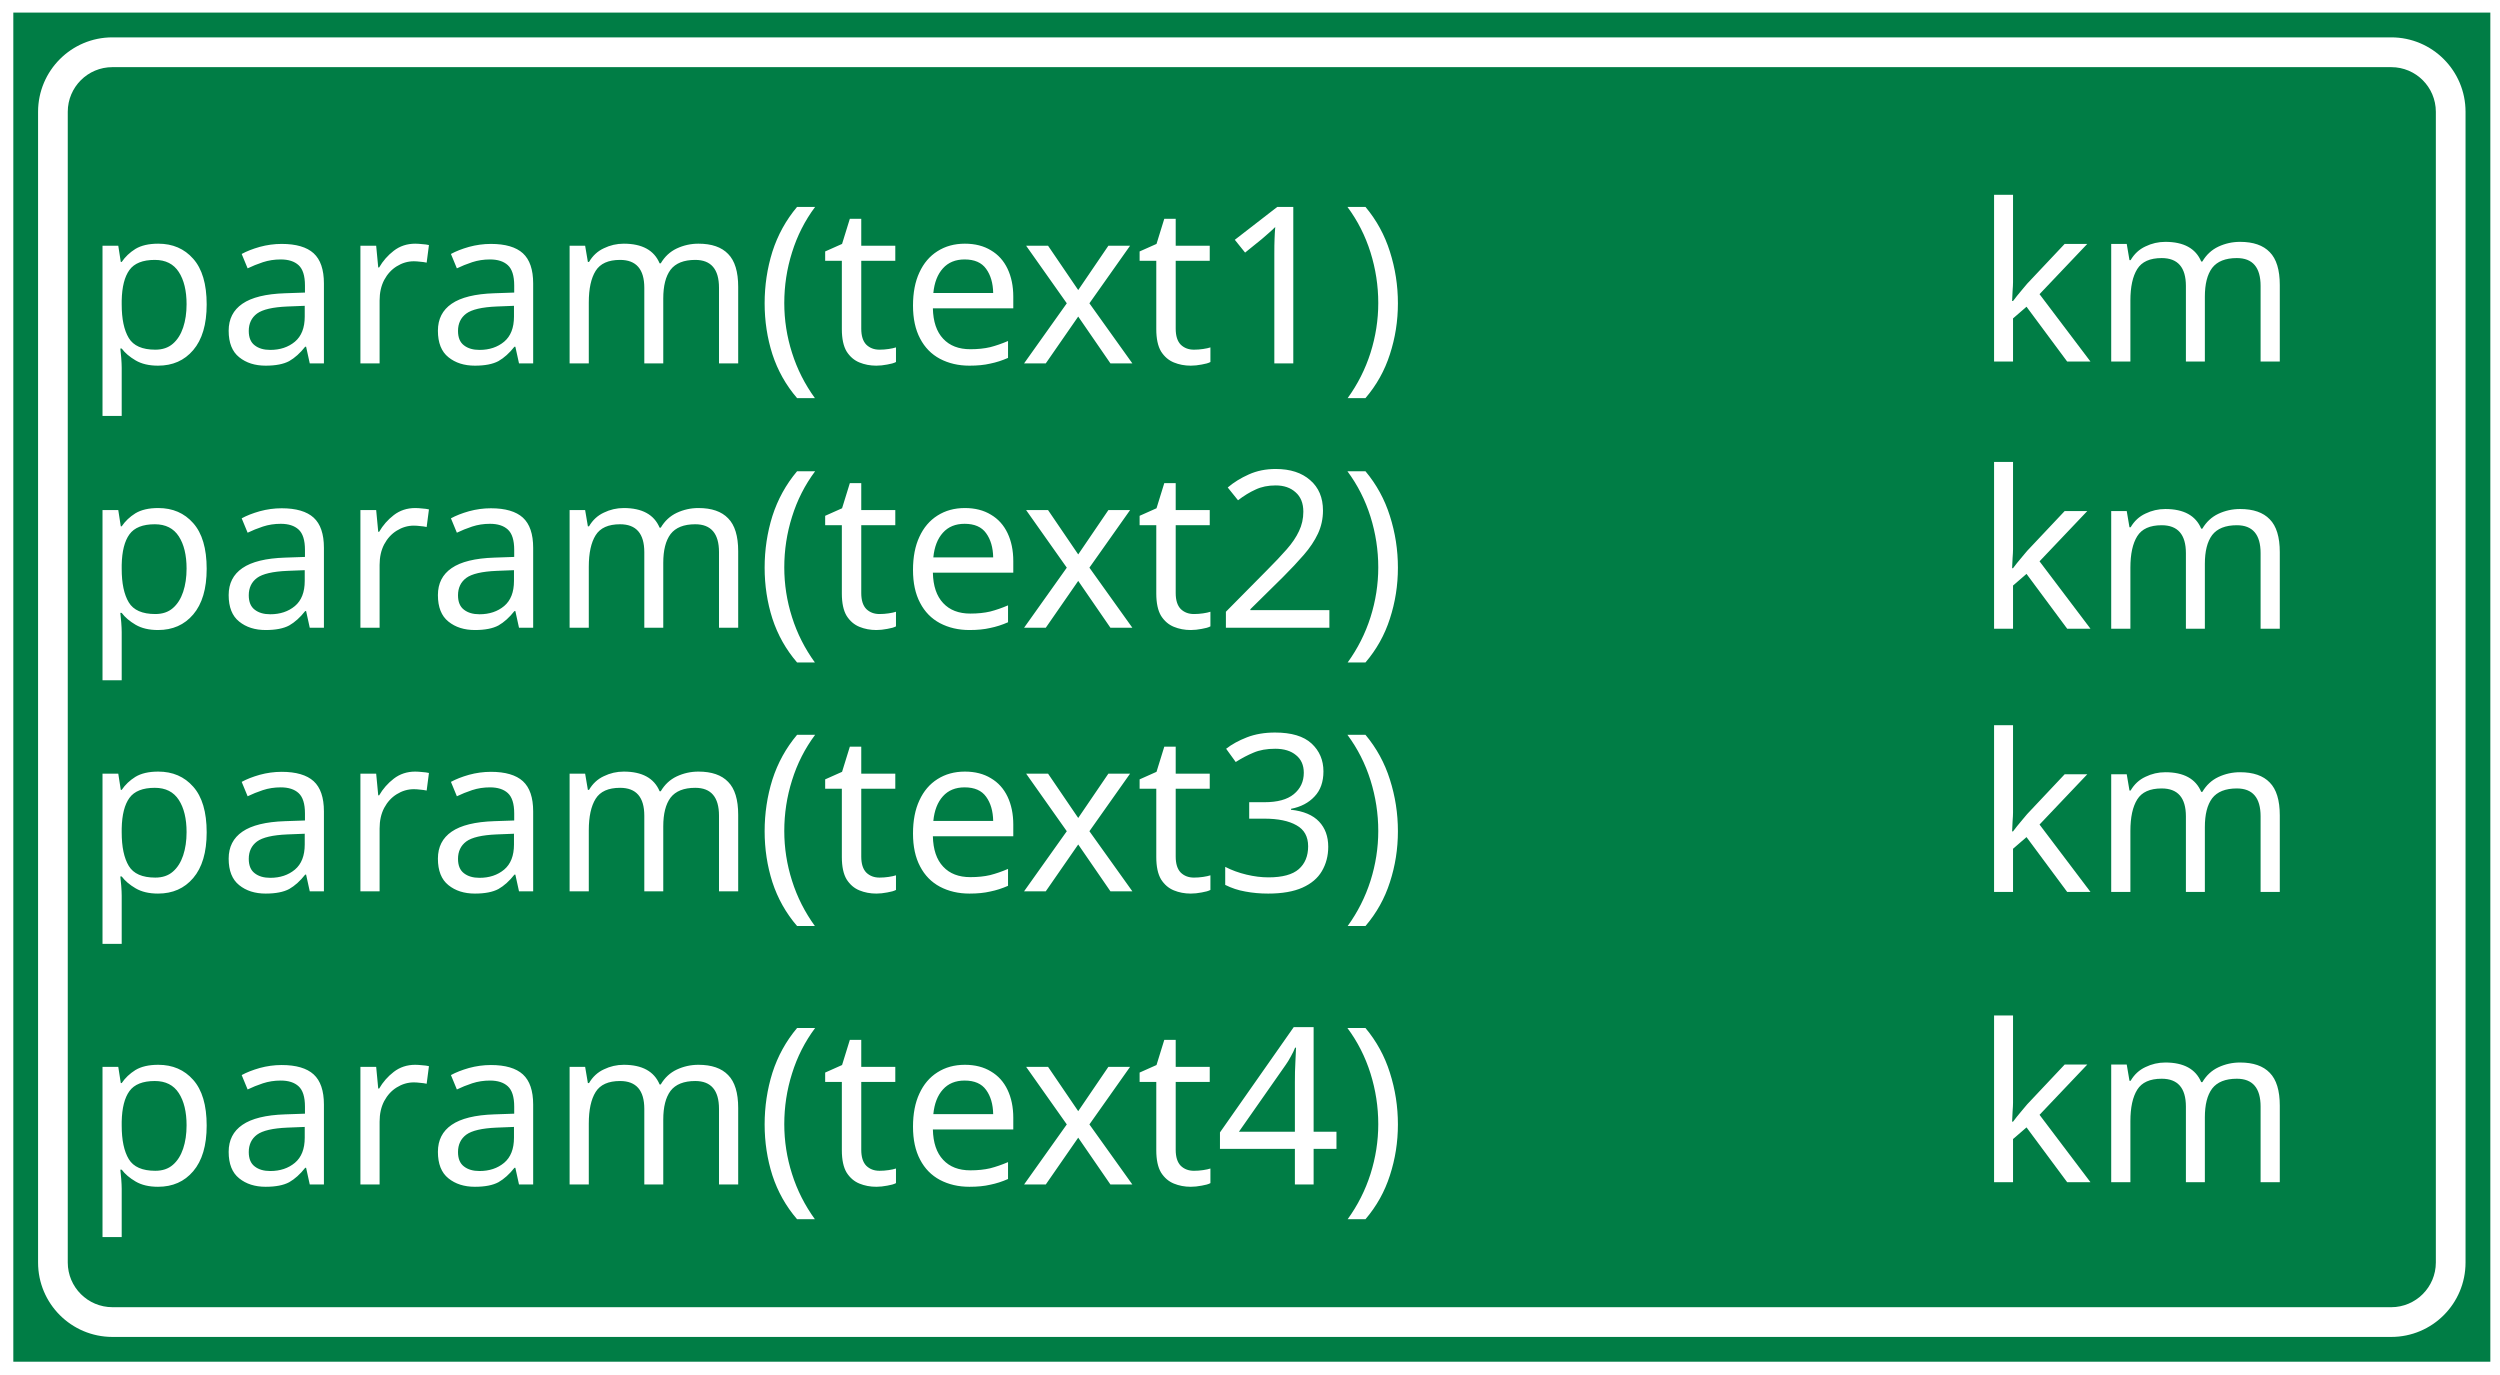
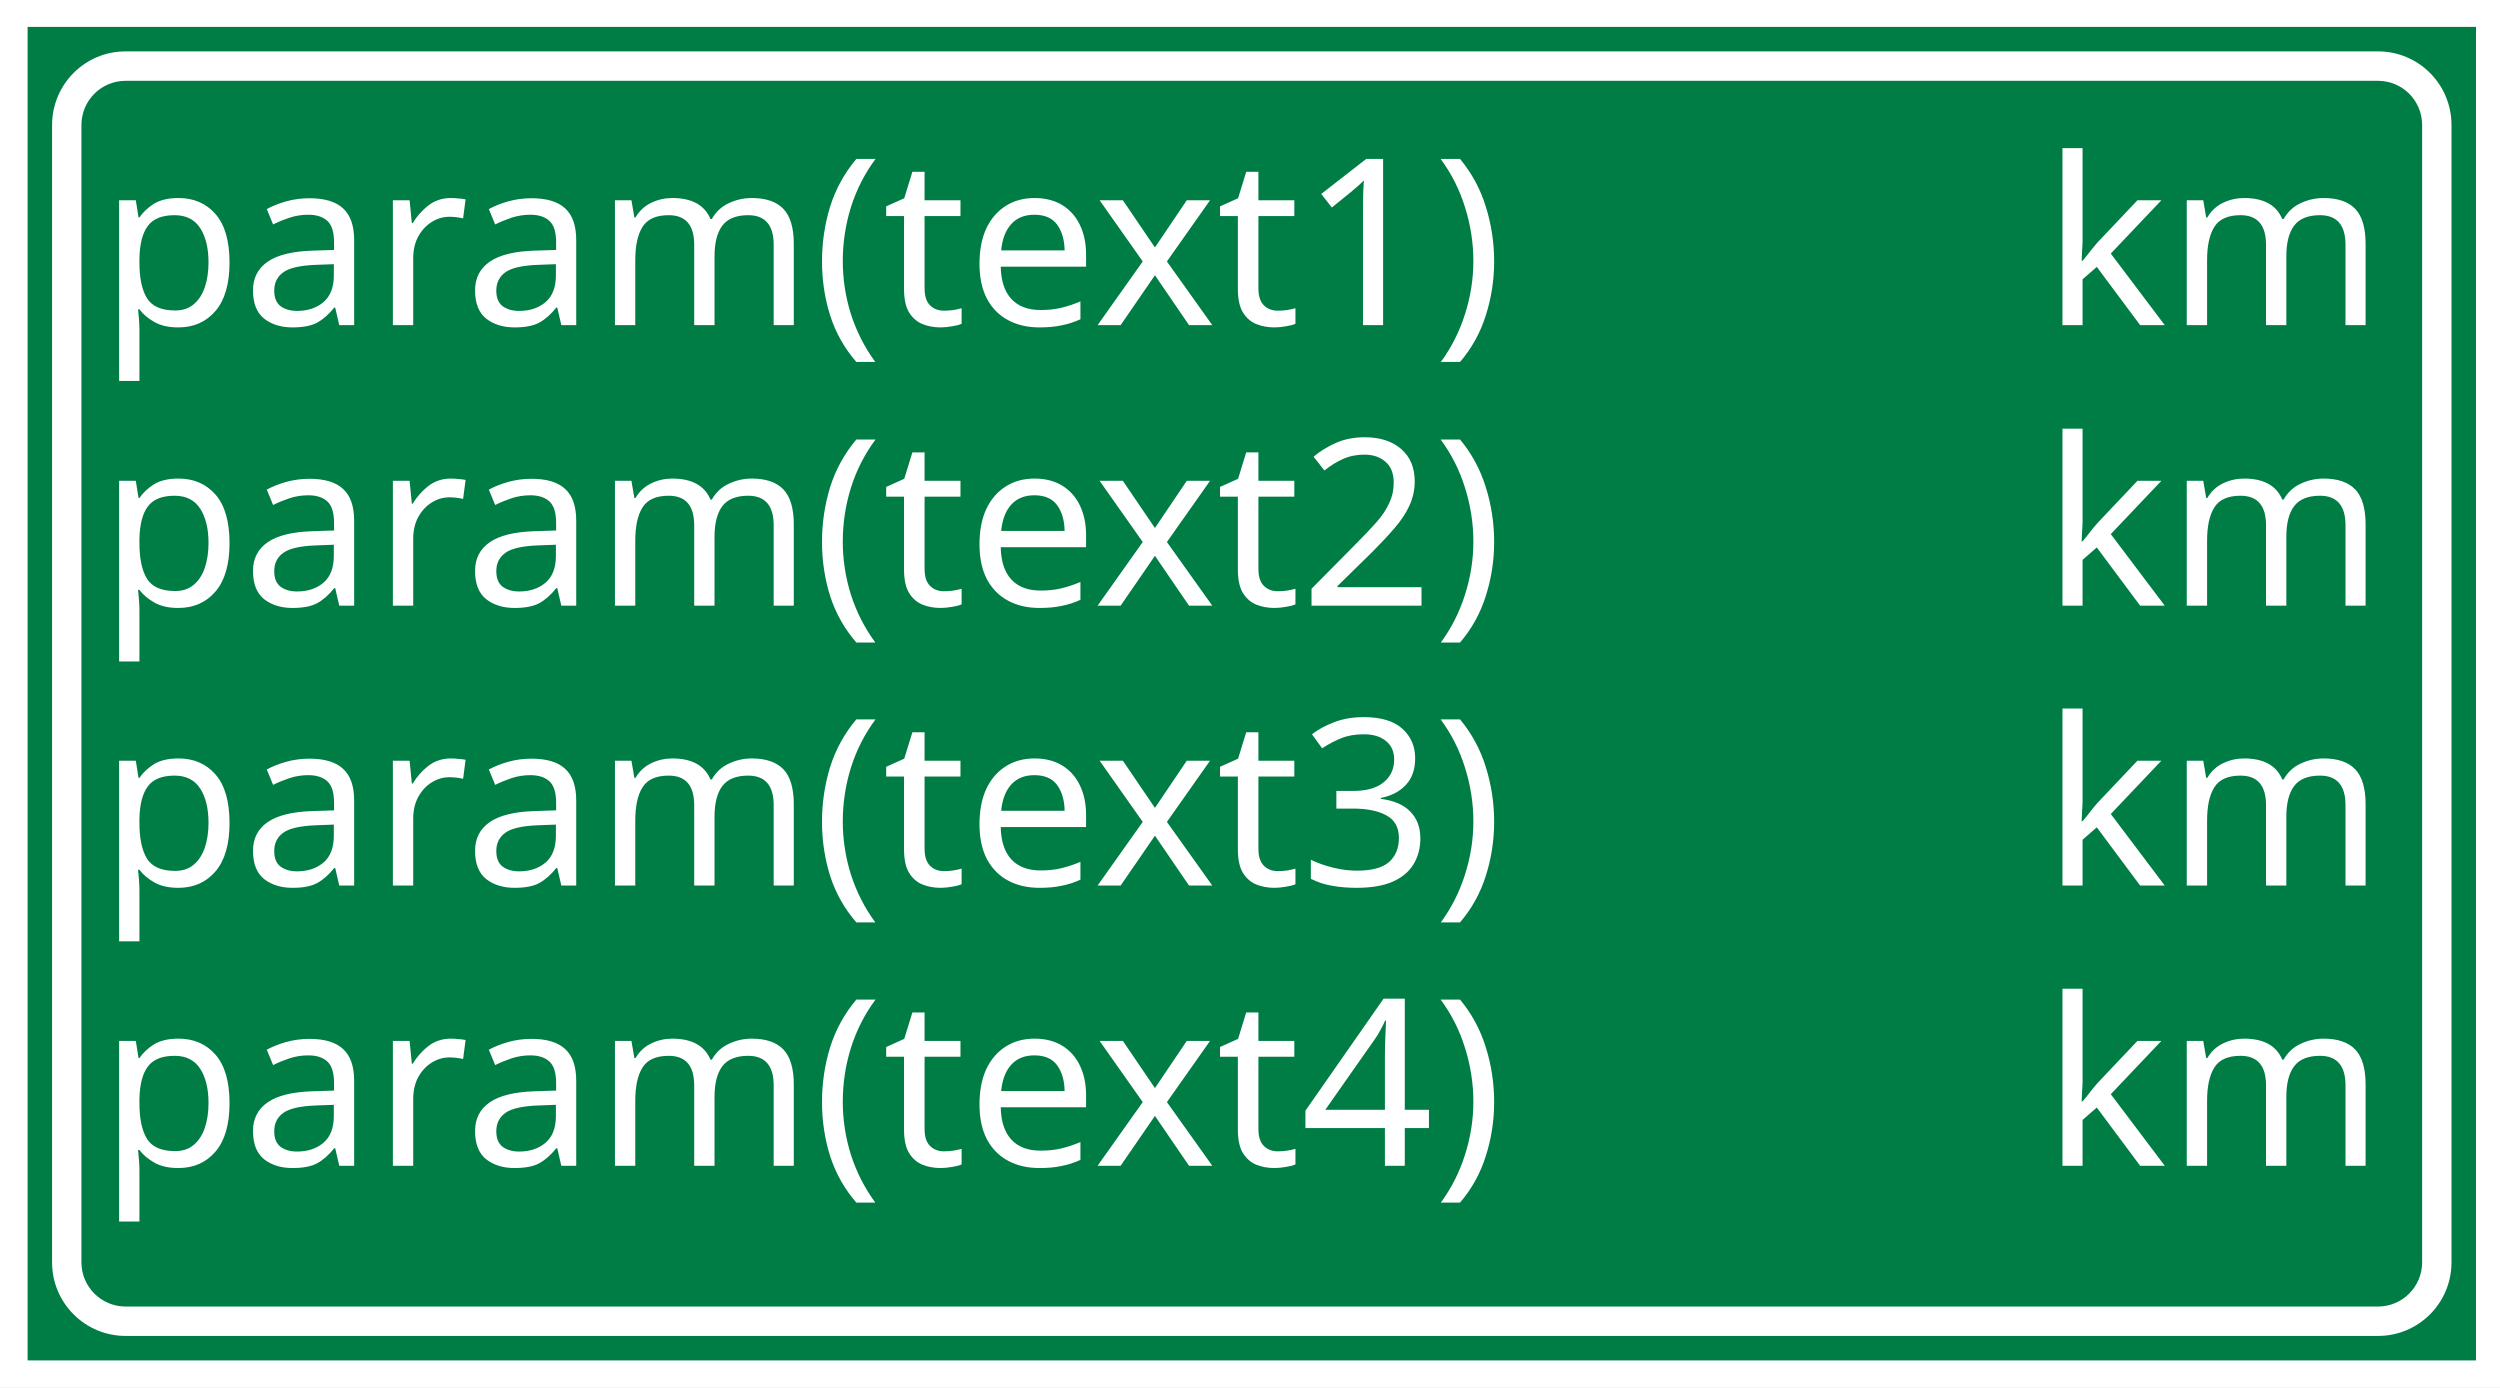
- <svg xmlns="http://www.w3.org/2000/svg" width="171" height="94" version="1.1" id="svg9432">
+ <svg xmlns="http://www.w3.org/2000/svg" width="173" height="96" version="1.1" id="svg9432">
  <defs id="defs9436" />
-   <g id="g9405">
-     <rect fill="#fff" id="canvas_background" height="96" width="173" y="-1" x="-1" />
-     <g display="none" overflow="visible" y="0" x="0" height="100%" width="100%" id="canvasGrid">
-       <rect fill="url(#gridpattern)" stroke-width="0" y="0" x="0" height="100%" width="100%" id="rect9402" />
-     </g>
-   </g>
-   <path fill="#007d45" fill-rule="nonzero" id="svg_26" d="m 0.911,93.141 h 169.428 V 0.861 H 0.911 Z m 0,0" />
-   <path fill="#ffffff" fill-rule="nonzero" id="svg_25" d="m 7.686,91.446 h 155.875 c 2.806,0 5.082,-2.275 5.082,-5.088 V 7.644 c 0,-2.809 -2.276,-5.088 -5.082,-5.088 H 7.686 c -2.806,0 -5.078,2.279 -5.082,5.088 v 78.714 c 0,2.809 2.273,5.084 5.082,5.088" />
-   <path fill="#007d45" fill-rule="nonzero" id="svg_24" d="M 7.686,89.412 C 6.001,89.409 4.639,88.045 4.635,86.358 V 7.644 C 4.639,5.957 6.001,4.593 7.686,4.593 h 155.875 c 1.685,0 3.047,1.364 3.051,3.051 v 78.714 c -0.004,1.687 -1.366,3.051 -3.051,3.055 H 7.686" />
-   <text xml:space="preserve" text-anchor="start" font-family="sans-serif" font-size="15px" id="svg_30" y="24.857" x="5.729" fill="#ffffff">param(text1)</text>
-   <text xml:space="preserve" text-anchor="start" font-family="sans-serif" font-size="15px" id="svg_31" y="42.937" x="5.729" fill="#ffffff">param(text2)</text>
-   <text xml:space="preserve" text-anchor="start" font-family="sans-serif" font-size="15px" id="svg_32" y="60.966" x="5.729" fill="#ffffff">param(text3)</text>
-   <text xml:space="preserve" text-anchor="start" font-family="sans-serif" font-size="15px" id="svg_34" y="81.02" x="5.729" fill="#ffffff">param(text4)</text>
-   <text xml:space="preserve" text-anchor="start" font-family="sans-serif" font-size="15px" id="svg_30-2" y="24.732" x="135.113" fill="#ffffff">km</text>
-   <text xml:space="preserve" text-anchor="start" font-family="sans-serif" font-size="15px" id="svg_30-2-2" y="43.003" x="135.113" fill="#ffffff">km</text>
-   <text xml:space="preserve" text-anchor="start" font-family="sans-serif" font-size="15px" id="svg_30-2-9" y="61.006" x="135.113" fill="#ffffff">km</text>
-   <text xml:space="preserve" text-anchor="start" font-family="sans-serif" font-size="15px" id="svg_30-2-3" y="80.864" x="135.113" fill="#ffffff">km</text>
+   <rect fill="#ffffff" id="canvas_background" height="96" width="173" y="0" x="0" />
+   <path fill="#007d45" fill-rule="nonzero" id="svg_26" d="m 1.911,94.141 h 169.428 V 1.861 H 1.911 Z m 0,0" />
+   <path fill="#ffffff" fill-rule="nonzero" id="svg_25" d="m 8.686,92.446 h 155.875 c 2.806,0 5.082,-2.275 5.082,-5.088 V 8.644 c 0,-2.809 -2.276,-5.088 -5.082,-5.088 H 8.686 c -2.806,0 -5.078,2.279 -5.082,5.088 v 78.714 c 0,2.809 2.273,5.084 5.082,5.088" />
+   <path fill="#007d45" fill-rule="nonzero" id="svg_24" d="M 8.686,90.412 C 7.001,90.409 5.639,89.045 5.635,87.358 V 8.644 C 5.639,6.957 7.001,5.593 8.686,5.593 h 155.875 c 1.685,0 3.047,1.364 3.051,3.051 v 78.714 c -0.004,1.687 -1.366,3.051 -3.051,3.055 H 8.686" />
+   <text xml:space="preserve" text-anchor="start" font-family="sans-serif" font-size="16.109px" id="svg_30" y="22.5" x="6.866" fill="#ffffff" style="stroke-width:1.074">param(text1)</text>
+   <text xml:space="preserve" text-anchor="start" font-family="sans-serif" font-size="16.109px" id="svg_31" y="41.917" x="6.866" fill="#ffffff" style="stroke-width:1.074">param(text2)</text>
+   <text xml:space="preserve" text-anchor="start" font-family="sans-serif" font-size="16.109px" id="svg_32" y="61.28" x="6.866" fill="#ffffff" style="stroke-width:1.074">param(text3)</text>
+   <text xml:space="preserve" text-anchor="start" font-family="sans-serif" font-size="16.109px" id="svg_34" y="80.668" x="6.866" fill="#ffffff" style="stroke-width:1.074">param(text4)</text>
+   <text xml:space="preserve" text-anchor="start" font-family="sans-serif" font-size="16.109px" id="svg_30-2" y="22.5" x="141.346" fill="#ffffff" style="stroke-width:1.074">km</text>
+   <text xml:space="preserve" text-anchor="start" font-family="sans-serif" font-size="16.109px" id="svg_30-2-2" y="41.917" x="141.346" fill="#ffffff" style="stroke-width:1.074">km</text>
+   <text xml:space="preserve" text-anchor="start" font-family="sans-serif" font-size="16.109px" id="svg_30-2-9" y="61.28" x="141.346" fill="#ffffff" style="stroke-width:1.074">km</text>
+   <text xml:space="preserve" text-anchor="start" font-family="sans-serif" font-size="16.109px" id="svg_30-2-3" y="80.668" x="141.346" fill="#ffffff" style="stroke-width:1.074">km</text>
</svg>
